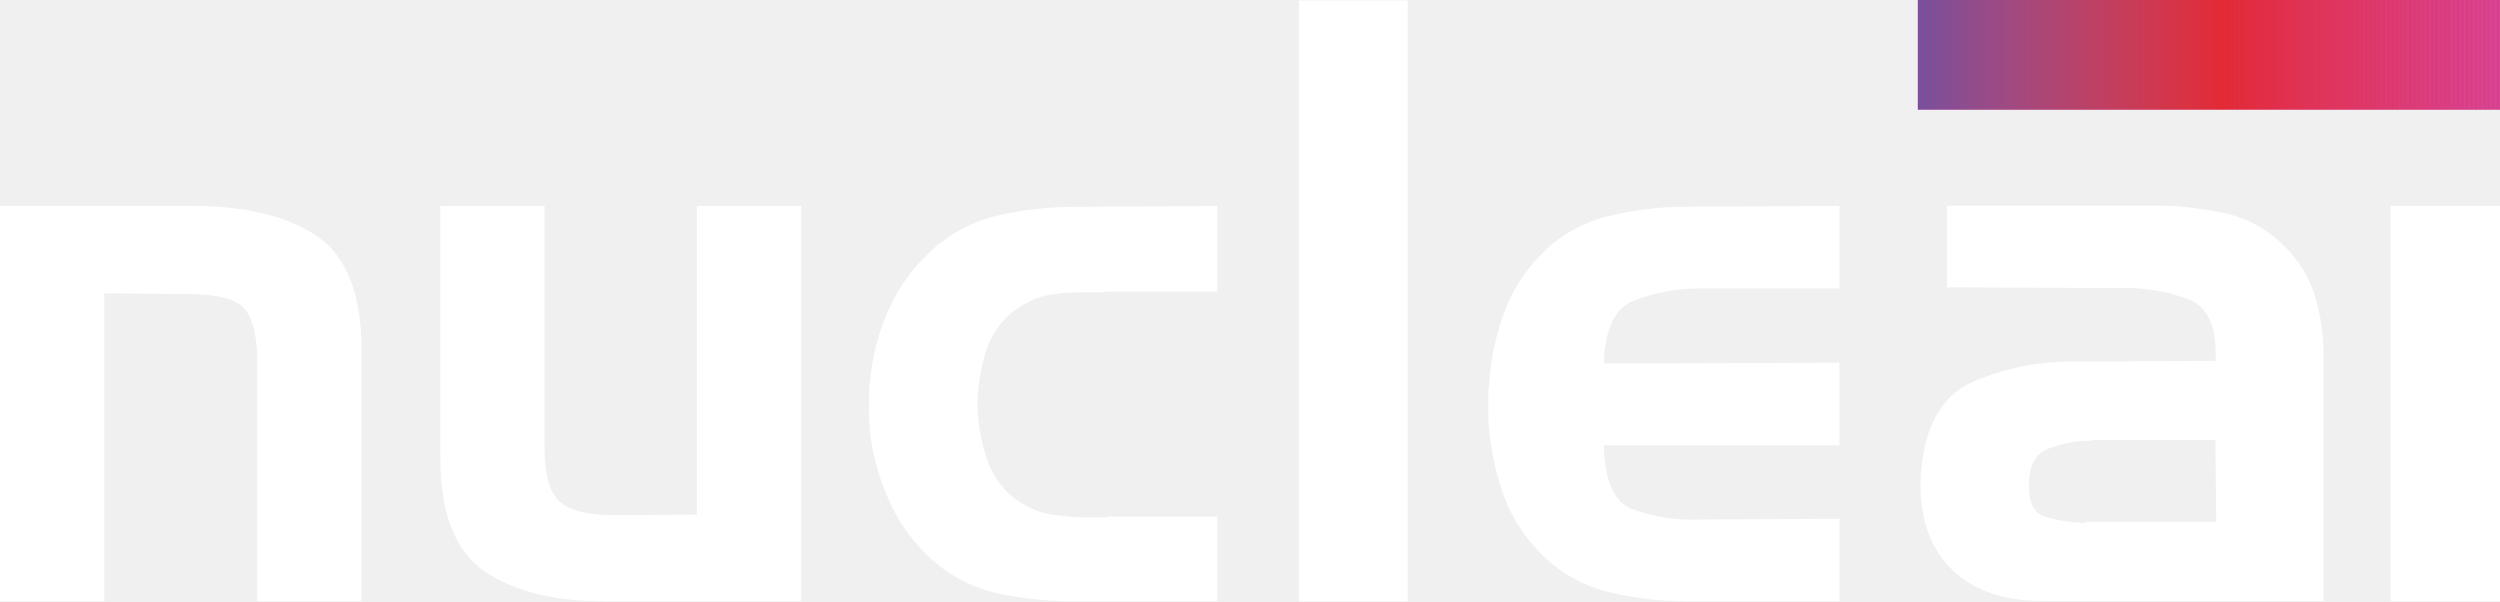
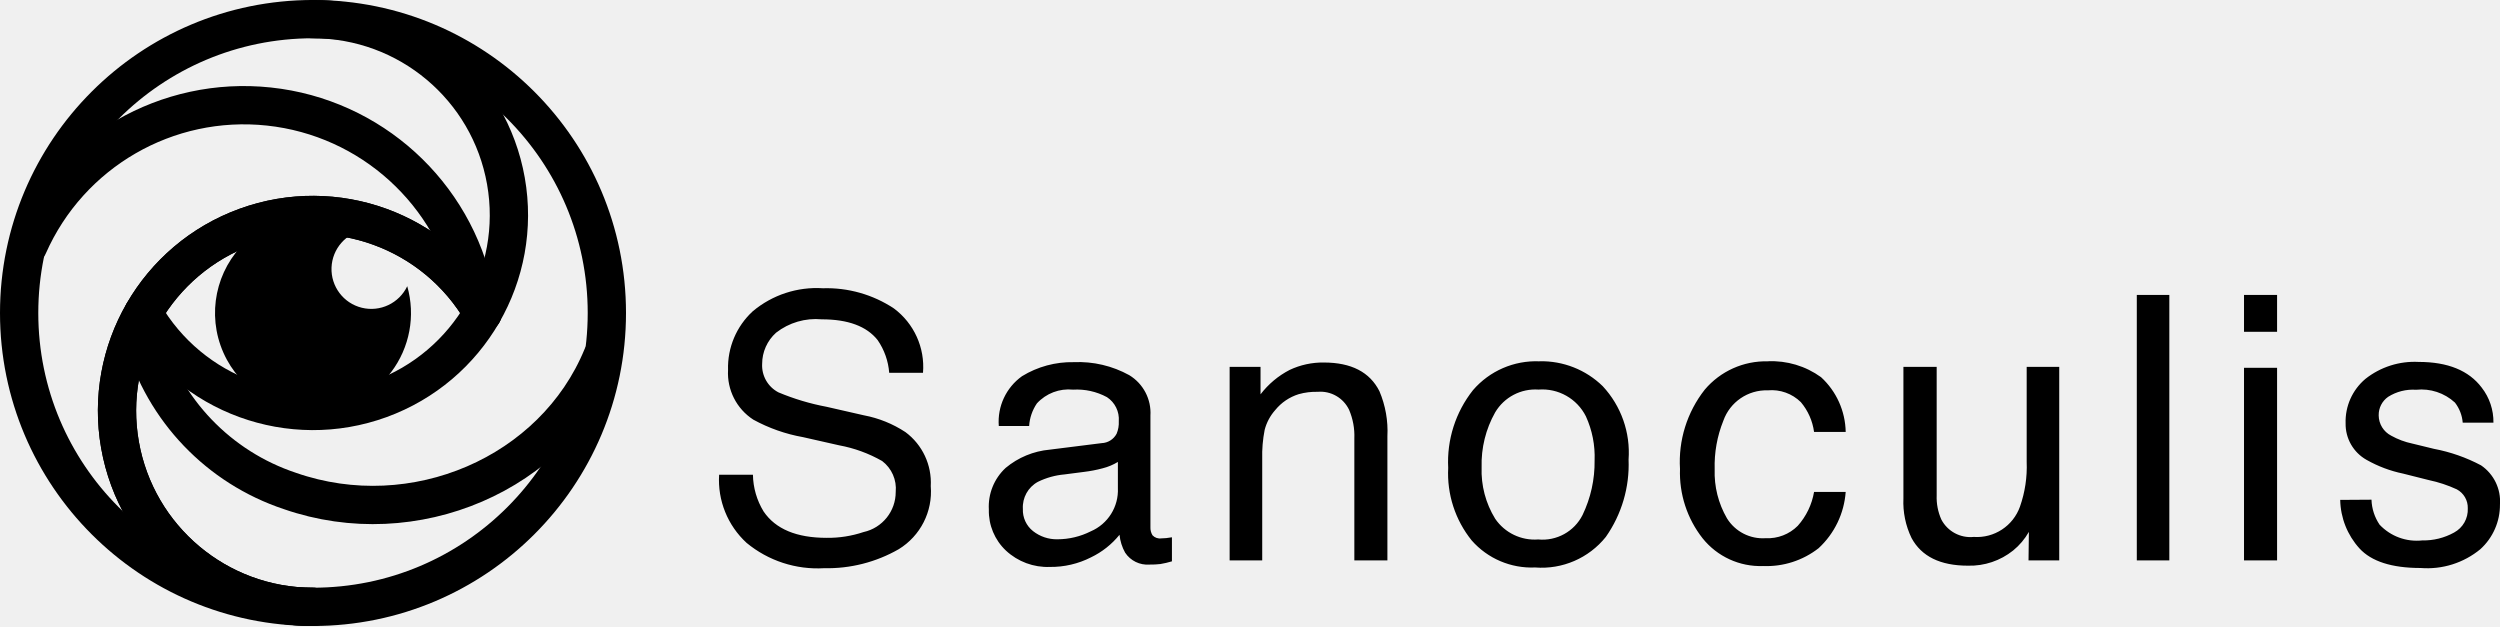
- <svg xmlns="http://www.w3.org/2000/svg" viewBox="0 0 306 73.61">
+ <svg xmlns="http://www.w3.org/2000/svg" width="195.877" height="49.048" viewBox="0 0 195.877 49.048">
  <defs>
-     <style>.cls-1{fill:none;}.cls-2{fill:#fff;}.cls-3{clip-path:url(#clip-path);}.cls-4{fill:#ca3089;}.cls-5{clip-path:url(#clip-path-2);}.cls-6{fill:#6f539e;}.cls-7{fill:#70539d;}.cls-8{fill:#71539d;}.cls-9{fill:#72539d;}.cls-10{fill:#73529c;}.cls-11{fill:#74529b;}.cls-12{fill:#75529b;}.cls-13{fill:#76529a;}.cls-14{fill:#775299;}.cls-15{fill:#785299;}.cls-16{fill:#785298;}.cls-17{fill:#795298;}.cls-18{fill:#7a5297;}.cls-19{fill:#7b5297;}.cls-20{fill:#7c5296;}.cls-21{fill:#7d5196;}.cls-22{fill:#7e5195;}.cls-23{fill:#7f5194;}.cls-24{fill:#805194;}.cls-25{fill:#805193;}.cls-26{fill:#815193;}.cls-27{fill:#825192;}.cls-28{fill:#835192;}.cls-29{fill:#835191;}.cls-30{fill:#845191;}.cls-31{fill:#855090;}.cls-32{fill:#86508f;}.cls-33{fill:#87508f;}.cls-34{fill:#87508e;}.cls-35{fill:#88508e;}.cls-36{fill:#89508d;}.cls-37{fill:#8a508c;}.cls-38{fill:#8b508c;}.cls-39{fill:#8c4f8b;}.cls-40{fill:#8d4f8a;}.cls-41{fill:#8e4f8a;}.cls-42{fill:#8e4f89;}.cls-43{fill:#8f4f89;}.cls-44{fill:#904f89;}.cls-45{fill:#904f88;}.cls-46{fill:#914f88;}.cls-47{fill:#914e87;}.cls-48{fill:#924e87;}.cls-49{fill:#934e86;}.cls-50{fill:#944e85;}.cls-51{fill:#954e84;}.cls-52{fill:#964e84;}.cls-53{fill:#964d83;}.cls-54{fill:#974d83;}.cls-55{fill:#984d82;}.cls-56{fill:#984d81;}.cls-57{fill:#994d81;}.cls-58{fill:#994d80;}.cls-59{fill:#9a4d80;}.cls-60{fill:#9b4d7f;}.cls-61{fill:#9b4c7f;}.cls-62{fill:#9c4c7e;}.cls-63{fill:#9d4c7d;}.cls-64{fill:#9e4c7d;}.cls-65{fill:#9e4c7c;}.cls-66{fill:#9f4c7c;}.cls-67{fill:#9f4b7b;}.cls-68{fill:#a04b7b;}.cls-69{fill:#a04b7a;}.cls-70{fill:#a14b7a;}.cls-71{fill:#a24b79;}.cls-72{fill:#a34b78;}.cls-73{fill:#a34a78;}.cls-74{fill:#a44a77;}.cls-75{fill:#a54a76;}.cls-76{fill:#a64a76;}.cls-77{fill:#a64a75;}.cls-78{fill:#a74975;}.cls-79{fill:#a74974;}.cls-80{fill:#a84973;}.cls-81{fill:#a94972;}.cls-82{fill:#aa4871;}.cls-83{fill:#ab4871;}.cls-84{fill:#ab4870;}.cls-85{fill:#ac4870;}.cls-86{fill:#ac486f;}.cls-87{fill:#ad486f;}.cls-88{fill:#ad476e;}.cls-89{fill:#ae476e;}.cls-90{fill:#af476d;}.cls-91{fill:#b0476c;}.cls-92{fill:#b0466c;}.cls-93{fill:#b1466b;}.cls-94{fill:#b1466a;}.cls-95{fill:#b2466a;}.cls-96{fill:#b24669;}.cls-97{fill:#b34669;}.cls-98{fill:#b44568;}.cls-99{fill:#b54567;}.cls-100{fill:#b64566;}.cls-101{fill:#b64466;}.cls-102{fill:#b74465;}.cls-103{fill:#b74464;}.cls-104{fill:#b84464;}.cls-105{fill:#b84463;}.cls-106{fill:#b94463;}.cls-107{fill:#b94362;}.cls-108{fill:#ba4362;}.cls-109{fill:#bb4361;}.cls-110{fill:#bc4260;}.cls-111{fill:#bd425f;}.cls-112{fill:#be425e;}.cls-113{fill:#be415e;}.cls-114{fill:#bf415d;}.cls-115{fill:#bf415c;}.cls-116{fill:#c0415c;}.cls-117{fill:#c0415b;}.cls-118{fill:#c1405b;}.cls-119{fill:#c1405a;}.cls-120{fill:#c2405a;}.cls-121{fill:#c24059;}.cls-122{fill:#c34059;}.cls-123{fill:#c33f58;}.cls-124{fill:#c43f58;}.cls-125{fill:#c43f57;}.cls-126{fill:#c53f56;}.cls-127{fill:#c53e56;}.cls-128{fill:#c53e55;}.cls-129{fill:#c63e55;}.cls-130{fill:#c63e54;}.cls-131{fill:#c73e54;}.cls-132{fill:#c73d53;}.cls-133{fill:#c83d53;}.cls-134{fill:#c83d52;}.cls-135{fill:#c93d51;}.cls-136{fill:#c93c51;}.cls-137{fill:#ca3c50;}.cls-138{fill:#cb3c4f;}.cls-139{fill:#cb3b4f;}.cls-140{fill:#cc3b4e;}.cls-141{fill:#cc3b4d;}.cls-142{fill:#cd3b4d;}.cls-143{fill:#cd3a4c;}.cls-144{fill:#ce3a4c;}.cls-145{fill:#ce3a4b;}.cls-146{fill:#cf3a4b;}.cls-147{fill:#cf394a;}.cls-148{fill:#d03949;}.cls-149{fill:#d13948;}.cls-150{fill:#d13848;}.cls-151{fill:#d23847;}.cls-152{fill:#d23846;}.cls-153{fill:#d33745;}.cls-154{fill:#d43744;}.cls-155{fill:#d43644;}.cls-156{fill:#d53643;}.cls-157{fill:#d53642;}.cls-158{fill:#d63642;}.cls-159{fill:#d63541;}.cls-160{fill:#d73541;}.cls-161{fill:#d73540;}.cls-162{fill:#d7343f;}.cls-163{fill:#d8343f;}.cls-164{fill:#d8343e;}.cls-165{fill:#d9343e;}.cls-166{fill:#d9333d;}.cls-167{fill:#da333c;}.cls-168{fill:#db323b;}.cls-169{fill:#dc323a;}.cls-170{fill:#dc3139;}.cls-171{fill:#dd3139;}.cls-172{fill:#dd3138;}.cls-173{fill:#dd3038;}.cls-174{fill:#de3037;}.cls-175{fill:#de3036;}.cls-176{fill:#df2f36;}.cls-177{fill:#df2f35;}.cls-178{fill:#e02f34;}.cls-179{fill:#e02e34;}.cls-180{fill:#e12e33;}.cls-181{fill:#e12e32;}.cls-182{fill:#e12d32;}.cls-183{fill:#e22d31;}.cls-184{fill:#e22d30;}.cls-185{fill:#e32c30;}.cls-186{fill:#e32c2f;}.cls-187{fill:#e42b2f;}.cls-188{fill:#e42b2e;}.cls-189{fill:#e42b2d;}.cls-190{fill:#e52a2d;}.cls-191{fill:#e52a2c;}.cls-192{fill:#e6292b;}.cls-193{fill:#e62a2c;}.cls-194{fill:#e62a2d;}.cls-195{fill:#e62a2e;}.cls-196{fill:#e52a2f;}.cls-197{fill:#e52b2f;}.cls-198{fill:#e52b30;}.cls-199{fill:#e52b31;}.cls-200{fill:#e52b32;}.cls-201{fill:#e52b33;}.cls-202{fill:#e52c33;}.cls-203{fill:#e52c34;}.cls-204{fill:#e52c35;}.cls-205{fill:#e52c36;}.cls-206{fill:#e52d37;}.cls-207{fill:#e52d38;}.cls-208{fill:#e52d39;}.cls-209{fill:#e52d3a;}.cls-210{fill:#e52e3b;}.cls-211{fill:#e52e3c;}.cls-212{fill:#e52e3d;}.cls-213{fill:#e42e3e;}.cls-214{fill:#e42f3e;}.cls-215{fill:#e42f3f;}.cls-216{fill:#e42f40;}.cls-217{fill:#e42f41;}.cls-218{fill:#e43042;}.cls-219{fill:#e43043;}.cls-220{fill:#e43044;}.cls-221{fill:#e43045;}.cls-222{fill:#e43145;}.cls-223{fill:#e43146;}.cls-224{fill:#e43147;}.cls-225{fill:#e43148;}.cls-226{fill:#e43149;}.cls-227{fill:#e33249;}.cls-228{fill:#e3324a;}.cls-229{fill:#e3324b;}.cls-230{fill:#e3324c;}.cls-231{fill:#e3334d;}.cls-232{fill:#e3334e;}.cls-233{fill:#e3334f;}.cls-234{fill:#e33350;}.cls-235{fill:#e33450;}.cls-236{fill:#e33451;}.cls-237{fill:#e33452;}.cls-238{fill:#e23453;}.cls-239{fill:#e23554;}.cls-240{fill:#e23555;}.cls-241{fill:#e23556;}.cls-242{fill:#e23557;}.cls-243{fill:#e23658;}.cls-244{fill:#e23659;}.cls-245{fill:#e2365a;}.cls-246{fill:#e2365b;}.cls-247{fill:#e2375b;}.cls-248{fill:#e2375c;}.cls-249{fill:#e1375c;}.cls-250{fill:#e1375d;}.cls-251{fill:#e1375e;}.cls-252{fill:#e1375f;}.cls-253{fill:#e1385f;}.cls-254{fill:#e13860;}.cls-255{fill:#e13861;}.cls-256{fill:#e13862;}.cls-257{fill:#e13963;}.cls-258{fill:#e13964;}.cls-259{fill:#e03964;}.cls-260{fill:#e03965;}.cls-261{fill:#e03966;}.cls-262{fill:#e03a67;}.cls-263{fill:#e03a68;}.cls-264{fill:#e03a69;}.cls-265{fill:#e03a6a;}.cls-266{fill:#e03b6b;}.cls-267{fill:#e03b6c;}.cls-268{fill:#df3b6c;}.cls-269{fill:#df3b6d;}.cls-270{fill:#df3b6e;}.cls-271{fill:#df3c6f;}.cls-272{fill:#df3c70;}.cls-273{fill:#df3c71;}.cls-274{fill:#df3c72;}.cls-275{fill:#df3d73;}.cls-276{fill:#de3d74;}.cls-277{fill:#de3d75;}.cls-278{fill:#de3d76;}.cls-279{fill:#de3e77;}.cls-280{fill:#de3e78;}.cls-281{fill:#de3e79;}.cls-282{fill:#de3e7a;}.cls-283{fill:#de3f7a;}.cls-284{fill:#de3f7b;}.cls-285{fill:#de3f7c;}.cls-286{fill:#dd3f7c;}.cls-287{fill:#dd3f7d;}.cls-288{fill:#dd3f7e;}.cls-289{fill:#dd407e;}.cls-290{fill:#dd407f;}.cls-291{fill:#dd4080;}.cls-292{fill:#dd4081;}.cls-293{fill:#dd4181;}.cls-294{fill:#dd4182;}.cls-295{fill:#dd4183;}.cls-296{fill:#dc4184;}.cls-297{fill:#dc4284;}.cls-298{fill:#dc4285;}.cls-299{fill:#dc4286;}.cls-300{fill:#dc4287;}.cls-301{fill:#dc4288;}.cls-302{fill:#dc4388;}.cls-303{fill:#dc4389;}.cls-304{fill:#dc438a;}.cls-305{fill:#db438b;}.cls-306{fill:#db448c;}.cls-307{fill:#db448d;}.cls-308{fill:#db448e;}.cls-309{fill:#db448f;}.cls-310{fill:#db458f;}.cls-311{fill:#db4590;}.cls-312{fill:#db4591;}.cls-313{fill:#da4591;}.cls-314{fill:#da4592;}</style>
-     <clipPath id="clip-path" transform="translate(0 0)">
-       <rect class="cls-1" x="234.75" width="71.25" height="13.41" />
-     </clipPath>
-     <clipPath id="clip-path-2" transform="translate(0 0)">
-       <rect class="cls-1" x="234.75" width="71.25" height="13.41" />
-     </clipPath>
+     <style>.a{fill:none;stroke:#000;stroke-linecap:round;stroke-linejoin:round;stroke-width:3px;}</style>
  </defs>
-   <g id="Layer_2" data-name="Layer 2">
-     <g id="Layer_1-2" data-name="Layer 1">
-       <path class="cls-2" d="M24.06,25.21Q33.6,25.3,38.93,29T44.26,43V73.6H31.5V44.49q0-5-1.66-6.79C28.74,36.53,26.47,36,23.05,36l-10.28-.1V73.6H0V25.21Z" transform="translate(0 0)" />
-       <path class="cls-2" d="M74,73.6q-9.29,0-14.69-3.67T53.9,56V25.22H66.66V54.87c0,3.24.61,5.42,1.84,6.52s3.4,1.66,6.52,1.66L85.3,63V25.22H98.06V73.6Z" transform="translate(0 0)" />
-       <path class="cls-2" d="M135.44,63.23H149V73.6H131.68a44.45,44.45,0,0,1-9.69-1,17.9,17.9,0,0,1-8.49-4.64,21.57,21.57,0,0,1-4.87-7.11,29.19,29.19,0,0,1-2.2-8.4c0-.43,0-.87-.05-1.34s0-.9,0-1.33,0-1.1,0-1.65.08-1.1.14-1.65a26.27,26.27,0,0,1,2.12-8.26,21.57,21.57,0,0,1,4.86-7.08A18.23,18.23,0,0,1,122,26.41a43.31,43.31,0,0,1,9.69-1.1L149,25.22V35.69H135.44a1.71,1.71,0,0,1-.6.09h-2.61a22.54,22.54,0,0,0-3.58.28,9,9,0,0,0-3.3,1.2,9.91,9.91,0,0,0-4.55,5.41,21.82,21.82,0,0,0-1.15,7.07,21.26,21.26,0,0,0,1.29,6.84,9.9,9.9,0,0,0,4.41,5.19,9.21,9.21,0,0,0,3.3,1.19,32.89,32.89,0,0,0,3.58.37h3.21Z" transform="translate(0 0)" />
-       <rect class="cls-2" x="158.99" y="0.06" width="13.31" height="73.55" />
-       <g id="Path_12" data-name="Path 12">
-         <path class="cls-2" d="M196.54,72.37a17.4,17.4,0,0,1-8.5-5.2,19.59,19.59,0,0,1-4.27-7.34,34.76,34.76,0,0,1-1.6-8.45V48.31a8.52,8.52,0,0,1,.09-1.24,32.19,32.19,0,0,1,1.6-8.13A19.79,19.79,0,0,1,188,31.82a17.09,17.09,0,0,1,8.5-5.27,39.79,39.79,0,0,1,10-1.25l18.65-.09v10.1h-16.9a21.33,21.33,0,0,0-8.54,1.6c-2.15,1-3.28,3.54-3.4,7.58l28.83-.09V54.5H196.3q.19,6.33,3.22,7.71a21.35,21.35,0,0,0,8.63,1.38l17-.09V73.6H206.49a39.78,39.78,0,0,1-10-1.24" transform="translate(0 0)" />
+   <g transform="translate(-71.057 -56.09)">
+     <g transform="translate(69 53.777)">
+       <g transform="translate(11.225 19.157)">
+         <path class="a" d="M168.939,361.682a15.351,15.351,0,1,1,13.292-23.024" transform="translate(-153.583 -330.979)" />
      </g>
-       <path class="cls-2" d="M283.35,36.23a14.09,14.09,0,0,0-3.72-6.06,14.31,14.31,0,0,0-7-4,41.12,41.12,0,0,0-8.12-1H238.31v10l21.3.09a21.47,21.47,0,0,1,8.5,1.47c2.23,1,3.26,3.46,3.07,7.44l-16.8.09a30.88,30.88,0,0,0-13.13,2.57q-5.5,2.58-6.15,11.3-.36,7.26,3.58,11.34t11.39,4.09H284.4V43.4A24.55,24.55,0,0,0,283.35,36.23ZM271.27,63.87h-16V64a19.92,19.92,0,0,1-4.92-.74c-1.44-.43-2.09-1.84-2-4.22.07-2.14.83-3.51,2.3-4.09a14.17,14.17,0,0,1,4.77-1h.37a.92.92,0,0,0,.37-.09h15Z" transform="translate(0 0)" />
-       <rect class="cls-2" x="292.59" y="25.21" width="13.41" height="48.39" />
-       <g id="Rectangle_518" data-name="Rectangle 518">
-         <g class="cls-3">
-           <rect class="cls-4" x="234.75" width="71.25" height="13.41" />
-         </g>
+       <path d="M7.684,15.356A7.675,7.675,0,1,1,11.738,1.165a3.119,3.119,0,1,0,3.331,4.417,7.671,7.671,0,0,1-7.384,9.774Z" transform="translate(18.896 19.155)" />
+       <g transform="translate(3.557 3.813)">
+         <path class="a" d="M144.953,336.714a23.024,23.024,0,1,1,23.024,23.024,23.024,23.024,0,0,1-23.024-23.024Z" transform="translate(-144.953 -313.691)" />
      </g>
-       <g class="cls-5">
-         <path class="cls-6" d="M234.75,0V0Z" transform="translate(0 0)" />
-         <rect class="cls-6" x="234.75" width="0.18" height="13.41" />
-         <rect class="cls-7" x="234.93" width="0.18" height="13.41" />
-         <rect class="cls-8" x="235.11" width="0.18" height="13.41" />
-         <rect class="cls-9" x="235.28" width="0.18" height="13.41" />
-         <rect class="cls-10" x="235.46" width="0.18" height="13.41" />
-         <rect class="cls-10" x="235.63" width="0.18" height="13.41" />
-         <rect class="cls-11" x="235.81" width="0.18" height="13.41" />
-         <rect class="cls-12" x="235.99" width="0.18" height="13.41" />
-         <rect class="cls-13" x="236.16" width="0.18" height="13.41" />
-         <rect class="cls-13" x="236.34" width="0.18" height="13.41" />
-         <rect class="cls-14" x="236.51" width="0.18" height="13.41" />
-         <rect class="cls-15" x="236.69" width="0.18" height="13.41" />
-         <rect class="cls-16" x="236.87" width="0.18" height="13.41" />
-         <rect class="cls-17" x="237.04" width="0.18" height="13.41" />
-         <rect class="cls-18" x="237.22" width="0.18" height="13.41" />
-         <rect class="cls-19" x="237.39" width="0.18" height="13.41" />
-         <rect class="cls-19" x="237.57" width="0.18" height="13.41" />
-         <rect class="cls-20" x="237.75" width="0.18" height="13.41" />
-         <rect class="cls-21" x="237.92" width="0.18" height="13.41" />
-         <rect class="cls-22" x="238.1" width="0.18" height="13.41" />
-         <rect class="cls-22" x="238.27" width="0.18" height="13.41" />
-         <rect class="cls-23" x="238.45" width="0.18" height="13.41" />
-         <rect class="cls-24" x="238.62" width="0.18" height="13.41" />
-         <rect class="cls-25" x="238.8" width="0.18" height="13.41" />
-         <rect class="cls-26" x="238.98" width="0.18" height="13.41" />
-         <rect class="cls-27" x="239.15" width="0.18" height="13.41" />
-         <rect class="cls-28" x="239.33" width="0.18" height="13.41" />
-         <rect class="cls-29" x="239.5" width="0.18" height="13.41" />
-         <rect class="cls-30" x="239.68" width="0.18" height="13.41" />
-         <rect class="cls-31" x="239.86" width="0.18" height="13.41" />
-         <rect class="cls-31" x="240.03" width="0.18" height="13.41" />
-         <rect class="cls-32" x="240.21" width="0.18" height="13.41" />
-         <rect class="cls-33" x="240.38" width="0.18" height="13.41" />
-         <rect class="cls-34" x="240.56" width="0.18" height="13.41" />
-         <rect class="cls-35" x="240.74" width="0.18" height="13.41" />
-         <rect class="cls-36" x="240.91" width="0.18" height="13.41" />
-         <rect class="cls-36" x="241.09" width="0.18" height="13.41" />
-         <rect class="cls-37" x="241.26" width="0.18" height="13.41" />
-         <rect class="cls-38" x="241.44" width="0.18" height="13.41" />
-         <rect class="cls-39" x="241.62" width="0.18" height="13.41" />
-         <rect class="cls-39" x="241.79" width="0.18" height="13.41" />
-         <rect class="cls-40" x="241.97" width="0.18" height="13.41" />
-         <rect class="cls-41" x="242.14" width="0.18" height="13.41" />
-         <rect class="cls-42" x="242.32" width="0.18" height="13.41" />
-         <rect class="cls-43" x="242.5" width="0.18" height="13.41" />
-         <rect class="cls-44" x="242.67" width="0.18" height="13.41" />
-         <rect class="cls-45" x="242.85" width="0.18" height="13.41" />
-         <rect class="cls-46" x="243.02" width="0.18" height="13.41" />
-         <rect class="cls-47" x="243.2" width="0.18" height="13.41" />
-         <rect class="cls-48" x="243.38" width="0.18" height="13.41" />
-         <rect class="cls-49" x="243.55" width="0.18" height="13.41" />
-         <rect class="cls-49" x="243.73" width="0.18" height="13.41" />
-         <rect class="cls-50" x="243.9" width="0.18" height="13.41" />
-         <rect class="cls-50" x="244.08" width="0.18" height="13.41" />
-         <rect class="cls-51" x="244.26" width="0.18" height="13.41" />
-         <rect class="cls-52" x="244.43" width="0.18" height="13.41" />
-         <rect class="cls-53" x="244.61" width="0.18" height="13.41" />
-         <rect class="cls-54" x="244.78" width="0.18" height="13.41" />
-         <rect class="cls-55" x="244.96" width="0.18" height="13.41" />
-         <rect class="cls-56" x="245.13" width="0.18" height="13.41" />
-         <rect class="cls-57" x="245.31" width="0.18" height="13.41" />
-         <rect class="cls-58" x="245.49" width="0.18" height="13.41" />
-         <rect class="cls-59" x="245.66" width="0.18" height="13.41" />
-         <rect class="cls-60" x="245.84" width="0.18" height="13.41" />
-         <rect class="cls-61" x="246.01" width="0.18" height="13.41" />
-         <rect class="cls-62" x="246.19" width="0.18" height="13.41" />
-         <rect class="cls-62" x="246.37" width="0.18" height="13.41" />
-         <rect class="cls-63" x="246.54" width="0.18" height="13.41" />
-         <rect class="cls-64" x="246.72" width="0.18" height="13.41" />
-         <rect class="cls-65" x="246.89" width="0.18" height="13.41" />
-         <rect class="cls-66" x="247.07" width="0.18" height="13.41" />
-         <rect class="cls-67" x="247.25" width="0.18" height="13.41" />
-         <rect class="cls-68" x="247.42" width="0.18" height="13.41" />
-         <rect class="cls-69" x="247.6" width="0.18" height="13.41" />
-         <rect class="cls-70" x="247.77" width="0.18" height="13.41" />
-         <rect class="cls-71" x="247.95" width="0.18" height="13.41" />
-         <rect class="cls-71" x="248.13" width="0.18" height="13.41" />
-         <rect class="cls-72" x="248.3" width="0.18" height="13.41" />
-         <rect class="cls-73" x="248.48" width="0.18" height="13.41" />
-         <rect class="cls-74" x="248.65" width="0.18" height="13.41" />
-         <rect class="cls-74" x="248.83" width="0.18" height="13.41" />
-         <rect class="cls-75" x="249.01" width="0.18" height="13.41" />
-         <rect class="cls-76" x="249.18" width="0.18" height="13.41" />
-         <rect class="cls-77" x="249.36" width="0.18" height="13.41" />
-         <rect class="cls-78" x="249.53" width="0.18" height="13.41" />
-         <rect class="cls-79" x="249.71" width="0.18" height="13.41" />
-         <rect class="cls-80" x="249.89" width="0.18" height="13.41" />
-         <rect class="cls-80" x="250.06" width="0.18" height="13.41" />
-         <rect class="cls-81" x="250.24" width="0.18" height="13.41" />
-         <rect class="cls-81" x="250.41" width="0.18" height="13.41" />
-         <rect class="cls-82" x="250.59" width="0.18" height="13.41" />
-         <rect class="cls-83" x="250.77" width="0.18" height="13.41" />
-         <rect class="cls-84" x="250.94" width="0.18" height="13.41" />
-         <rect class="cls-85" x="251.12" width="0.18" height="13.41" />
-         <rect class="cls-86" x="251.29" width="0.18" height="13.41" />
-         <rect class="cls-87" x="251.47" width="0.18" height="13.41" />
-         <rect class="cls-88" x="251.64" width="0.18" height="13.41" />
-         <rect class="cls-89" x="251.82" width="0.18" height="13.41" />
-         <rect class="cls-90" x="252" width="0.18" height="13.41" />
-         <rect class="cls-90" x="252.17" width="0.18" height="13.41" />
-         <rect class="cls-91" x="252.35" width="0.18" height="13.41" />
-         <rect class="cls-92" x="252.52" width="0.18" height="13.41" />
-         <rect class="cls-93" x="252.7" width="0.18" height="13.41" />
-         <rect class="cls-94" x="252.88" width="0.18" height="13.41" />
-         <rect class="cls-95" x="253.05" width="0.18" height="13.41" />
-         <rect class="cls-96" x="253.23" width="0.18" height="13.41" />
-         <rect class="cls-97" x="253.4" width="0.18" height="13.41" />
-         <rect class="cls-98" x="253.58" width="0.18" height="13.41" />
-         <rect class="cls-98" x="253.76" width="0.18" height="13.41" />
-         <rect class="cls-99" x="253.93" width="0.18" height="13.41" />
-         <rect class="cls-99" x="254.11" width="0.18" height="13.41" />
-         <rect class="cls-100" x="254.28" width="0.18" height="13.41" />
-         <rect class="cls-101" x="254.46" width="0.18" height="13.41" />
-         <rect class="cls-102" x="254.64" width="0.18" height="13.41" />
-         <rect class="cls-103" x="254.81" width="0.18" height="13.41" />
-         <rect class="cls-104" x="254.99" width="0.18" height="13.41" />
-         <rect class="cls-105" x="255.16" width="0.18" height="13.41" />
-         <rect class="cls-106" x="255.34" width="0.18" height="13.41" />
-         <rect class="cls-107" x="255.52" width="0.18" height="13.41" />
-         <rect class="cls-108" x="255.69" width="0.18" height="13.41" />
-         <rect class="cls-109" x="255.87" width="0.18" height="13.41" />
-         <rect class="cls-109" x="256.04" width="0.18" height="13.41" />
-         <rect class="cls-110" x="256.22" width="0.18" height="13.41" />
-         <rect class="cls-110" x="256.4" width="0.18" height="13.41" />
-         <rect class="cls-111" x="256.57" width="0.18" height="13.41" />
-         <rect class="cls-111" x="256.75" width="0.18" height="13.41" />
-         <rect class="cls-112" x="256.92" width="0.18" height="13.41" />
-         <rect class="cls-113" x="257.1" width="0.18" height="13.41" />
-         <rect class="cls-114" x="257.28" width="0.18" height="13.41" />
-         <rect class="cls-115" x="257.45" width="0.18" height="13.41" />
-         <rect class="cls-116" x="257.63" width="0.18" height="13.41" />
-         <rect class="cls-117" x="257.8" width="0.18" height="13.41" />
-         <rect class="cls-118" x="257.98" width="0.18" height="13.41" />
-         <rect class="cls-119" x="258.15" width="0.18" height="13.41" />
-         <rect class="cls-120" x="258.33" width="0.18" height="13.41" />
-         <rect class="cls-121" x="258.51" width="0.18" height="13.41" />
-         <rect class="cls-122" x="258.68" width="0.18" height="13.41" />
-         <rect class="cls-123" x="258.86" width="0.18" height="13.41" />
-         <rect class="cls-124" x="259.03" width="0.18" height="13.41" />
-         <rect class="cls-125" x="259.21" width="0.18" height="13.41" />
-         <rect class="cls-126" x="259.39" width="0.18" height="13.41" />
-         <rect class="cls-127" x="259.56" width="0.18" height="13.41" />
-         <rect class="cls-128" x="259.74" width="0.18" height="13.41" />
-         <rect class="cls-129" x="259.91" width="0.18" height="13.41" />
-         <rect class="cls-130" x="260.09" width="0.18" height="13.41" />
-         <rect class="cls-131" x="260.27" width="0.18" height="13.41" />
-         <rect class="cls-132" x="260.44" width="0.18" height="13.41" />
-         <rect class="cls-133" x="260.62" width="0.18" height="13.41" />
-         <rect class="cls-134" x="260.79" width="0.18" height="13.41" />
-         <rect class="cls-135" x="260.97" width="0.18" height="13.41" />
-         <rect class="cls-136" x="261.15" width="0.18" height="13.41" />
-         <rect class="cls-137" x="261.32" width="0.18" height="13.41" />
-         <rect class="cls-137" x="261.5" width="0.18" height="13.41" />
-         <rect class="cls-138" x="261.67" width="0.18" height="13.41" />
-         <rect class="cls-139" x="261.85" width="0.18" height="13.41" />
-         <rect class="cls-140" x="262.03" width="0.18" height="13.41" />
-         <rect class="cls-141" x="262.2" width="0.18" height="13.41" />
-         <rect class="cls-142" x="262.38" width="0.18" height="13.41" />
-         <rect class="cls-143" x="262.55" width="0.18" height="13.41" />
-         <rect class="cls-144" x="262.73" width="0.18" height="13.41" />
-         <rect class="cls-145" x="262.91" width="0.18" height="13.41" />
-         <rect class="cls-146" x="263.08" width="0.18" height="13.41" />
-         <rect class="cls-147" x="263.26" width="0.18" height="13.41" />
-         <rect class="cls-148" x="263.43" width="0.18" height="13.41" />
-         <rect class="cls-148" x="263.61" width="0.18" height="13.41" />
-         <rect class="cls-149" x="263.79" width="0.18" height="13.41" />
-         <rect class="cls-150" x="263.96" width="0.18" height="13.41" />
-         <rect class="cls-151" x="264.14" width="0.18" height="13.41" />
-         <rect class="cls-152" x="264.31" width="0.18" height="13.41" />
-         <rect class="cls-152" x="264.49" width="0.18" height="13.41" />
-         <rect class="cls-153" x="264.66" width="0.18" height="13.41" />
-         <rect class="cls-153" x="264.84" width="0.18" height="13.41" />
-         <rect class="cls-154" x="265.02" width="0.18" height="13.41" />
-         <rect class="cls-155" x="265.19" width="0.18" height="13.41" />
-         <rect class="cls-156" x="265.37" width="0.18" height="13.41" />
-         <rect class="cls-157" x="265.54" width="0.18" height="13.41" />
-         <rect class="cls-158" x="265.72" width="0.18" height="13.41" />
-         <rect class="cls-159" x="265.9" width="0.18" height="13.41" />
-         <rect class="cls-160" x="266.07" width="0.18" height="13.41" />
-         <rect class="cls-161" x="266.25" width="0.18" height="13.41" />
-         <rect class="cls-162" x="266.42" width="0.18" height="13.41" />
-         <rect class="cls-163" x="266.6" width="0.18" height="13.41" />
-         <rect class="cls-164" x="266.78" width="0.18" height="13.41" />
-         <rect class="cls-165" x="266.95" width="0.18" height="13.41" />
-         <rect class="cls-166" x="267.13" width="0.18" height="13.41" />
-         <rect class="cls-167" x="267.3" width="0.18" height="13.41" />
-         <rect class="cls-167" x="267.48" width="0.18" height="13.41" />
-         <rect class="cls-168" x="267.66" width="0.18" height="13.41" />
-         <rect class="cls-168" x="267.83" width="0.18" height="13.41" />
-         <rect class="cls-169" x="268.01" width="0.18" height="13.41" />
-         <rect class="cls-170" x="268.18" width="0.18" height="13.41" />
-         <rect class="cls-171" x="268.36" width="0.18" height="13.41" />
-         <rect class="cls-172" x="268.54" width="0.18" height="13.41" />
-         <rect class="cls-173" x="268.71" width="0.18" height="13.41" />
-         <rect class="cls-174" x="268.89" width="0.18" height="13.41" />
-         <rect class="cls-175" x="269.06" width="0.18" height="13.41" />
-         <rect class="cls-176" x="269.24" width="0.18" height="13.41" />
-         <rect class="cls-177" x="269.42" width="0.18" height="13.41" />
-         <rect class="cls-178" x="269.59" width="0.18" height="13.41" />
-         <rect class="cls-179" x="269.77" width="0.18" height="13.41" />
-         <rect class="cls-180" x="269.94" width="0.18" height="13.41" />
-         <rect class="cls-181" x="270.12" width="0.18" height="13.41" />
-         <rect class="cls-182" x="270.3" width="0.18" height="13.41" />
-         <rect class="cls-183" x="270.47" width="0.18" height="13.41" />
-         <rect class="cls-184" x="270.65" width="0.18" height="13.41" />
-         <rect class="cls-185" x="270.82" width="0.18" height="13.41" />
-         <rect class="cls-186" x="271" width="0.18" height="13.41" />
-         <rect class="cls-187" x="271.17" width="0.18" height="13.41" />
-         <rect class="cls-188" x="271.35" width="0.18" height="13.41" />
-         <rect class="cls-189" x="271.53" width="0.18" height="13.41" />
-         <rect class="cls-190" x="271.7" width="0.18" height="13.41" />
-         <rect class="cls-191" x="271.88" width="0.18" height="13.41" />
-         <rect class="cls-192" x="272.05" width="0.18" height="13.41" />
-         <rect class="cls-192" x="272.23" width="0.16" height="13.41" />
-         <rect class="cls-193" x="272.39" width="0.16" height="13.41" />
-         <rect class="cls-193" x="272.55" width="0.16" height="13.41" />
-         <rect class="cls-194" x="272.71" width="0.16" height="13.41" />
-         <rect class="cls-195" x="272.86" width="0.16" height="13.41" />
-         <rect class="cls-195" x="273.02" width="0.16" height="13.41" />
-         <rect class="cls-196" x="273.18" width="0.16" height="13.41" />
-         <rect class="cls-197" x="273.34" width="0.16" height="13.41" />
-         <rect class="cls-198" x="273.5" width="0.16" height="13.41" />
-         <rect class="cls-198" x="273.66" width="0.16" height="13.41" />
-         <rect class="cls-199" x="273.82" width="0.16" height="13.41" />
-         <rect class="cls-200" x="273.97" width="0.16" height="13.41" />
-         <rect class="cls-200" x="274.13" width="0.16" height="13.41" />
-         <rect class="cls-201" x="274.29" width="0.16" height="13.41" />
-         <rect class="cls-202" x="274.45" width="0.16" height="13.41" />
-         <rect class="cls-203" x="274.61" width="0.16" height="13.41" />
-         <rect class="cls-203" x="274.77" width="0.16" height="13.41" />
-         <rect class="cls-204" x="274.93" width="0.16" height="13.41" />
-         <rect class="cls-205" x="275.08" width="0.16" height="13.41" />
-         <rect class="cls-205" x="275.24" width="0.16" height="13.41" />
-         <rect class="cls-206" x="275.4" width="0.16" height="13.41" />
-         <rect class="cls-206" x="275.56" width="0.16" height="13.41" />
-         <rect class="cls-207" x="275.72" width="0.16" height="13.41" />
-         <rect class="cls-207" x="275.88" width="0.16" height="13.41" />
-         <rect class="cls-208" x="276.04" width="0.16" height="13.41" />
-         <rect class="cls-209" x="276.19" width="0.16" height="13.41" />
-         <rect class="cls-209" x="276.35" width="0.16" height="13.41" />
-         <rect class="cls-210" x="276.51" width="0.16" height="13.41" />
-         <rect class="cls-210" x="276.67" width="0.16" height="13.41" />
-         <rect class="cls-211" x="276.83" width="0.16" height="13.41" />
-         <rect class="cls-211" x="276.99" width="0.16" height="13.41" />
-         <rect class="cls-212" x="277.15" width="0.16" height="13.41" />
-         <rect class="cls-212" x="277.3" width="0.16" height="13.41" />
-         <rect class="cls-213" x="277.46" width="0.16" height="13.41" />
-         <rect class="cls-214" x="277.62" width="0.16" height="13.41" />
-         <rect class="cls-215" x="277.78" width="0.16" height="13.41" />
-         <rect class="cls-216" x="277.94" width="0.16" height="13.41" />
-         <rect class="cls-216" x="278.1" width="0.16" height="13.41" />
-         <rect class="cls-217" x="278.26" width="0.16" height="13.41" />
-         <rect class="cls-217" x="278.41" width="0.16" height="13.41" />
-         <rect class="cls-218" x="278.57" width="0.16" height="13.41" />
-         <rect class="cls-218" x="278.73" width="0.16" height="13.41" />
-         <rect class="cls-219" x="278.89" width="0.16" height="13.41" />
-         <rect class="cls-219" x="279.05" width="0.16" height="13.41" />
-         <rect class="cls-220" x="279.21" width="0.16" height="13.41" />
-         <rect class="cls-220" x="279.37" width="0.16" height="13.41" />
-         <rect class="cls-221" x="279.52" width="0.16" height="13.41" />
-         <rect class="cls-222" x="279.68" width="0.16" height="13.41" />
-         <rect class="cls-223" x="279.84" width="0.16" height="13.41" />
-         <rect class="cls-223" x="280" width="0.16" height="13.41" />
-         <rect class="cls-224" x="280.16" width="0.16" height="13.41" />
-         <rect class="cls-225" x="280.32" width="0.16" height="13.41" />
-         <rect class="cls-225" x="280.48" width="0.16" height="13.41" />
-         <rect class="cls-226" x="280.63" width="0.16" height="13.41" />
-         <rect class="cls-227" x="280.79" width="0.16" height="13.41" />
-         <rect class="cls-228" x="280.95" width="0.16" height="13.41" />
-         <rect class="cls-228" x="281.11" width="0.16" height="13.41" />
-         <rect class="cls-229" x="281.27" width="0.16" height="13.41" />
-         <rect class="cls-229" x="281.43" width="0.16" height="13.41" />
-         <rect class="cls-230" x="281.59" width="0.16" height="13.41" />
-         <rect class="cls-230" x="281.74" width="0.16" height="13.41" />
-         <rect class="cls-231" x="281.9" width="0.16" height="13.41" />
-         <rect class="cls-231" x="282.06" width="0.16" height="13.41" />
-         <rect class="cls-232" x="282.22" width="0.16" height="13.41" />
-         <rect class="cls-232" x="282.38" width="0.16" height="13.41" />
-         <rect class="cls-233" x="282.54" width="0.16" height="13.41" />
-         <rect class="cls-233" x="282.69" width="0.16" height="13.41" />
-         <rect class="cls-234" x="282.85" width="0.16" height="13.41" />
-         <rect class="cls-235" x="283.01" width="0.16" height="13.41" />
-         <rect class="cls-236" x="283.17" width="0.16" height="13.41" />
-         <rect class="cls-236" x="283.33" width="0.16" height="13.41" />
-         <rect class="cls-237" x="283.49" width="0.16" height="13.41" />
-         <rect class="cls-237" x="283.65" width="0.16" height="13.41" />
-         <rect class="cls-238" x="283.8" width="0.16" height="13.41" />
-         <rect class="cls-238" x="283.96" width="0.16" height="13.41" />
-         <rect class="cls-239" x="284.12" width="0.16" height="13.41" />
-         <rect class="cls-239" x="284.28" width="0.16" height="13.41" />
-         <rect class="cls-240" x="284.44" width="0.16" height="13.41" />
-         <rect class="cls-240" x="284.6" width="0.16" height="13.41" />
-         <rect class="cls-241" x="284.76" width="0.16" height="13.41" />
-         <rect class="cls-241" x="284.91" width="0.16" height="13.41" />
-         <rect class="cls-242" x="285.07" width="0.16" height="13.41" />
-         <rect class="cls-242" x="285.23" width="0.16" height="13.41" />
-         <rect class="cls-243" x="285.39" width="0.16" height="13.41" />
-         <rect class="cls-243" x="285.55" width="0.16" height="13.41" />
-         <rect class="cls-244" x="285.71" width="0.16" height="13.41" />
-         <rect class="cls-244" x="285.87" width="0.16" height="13.41" />
-         <rect class="cls-245" x="286.02" width="0.16" height="13.41" />
-         <rect class="cls-245" x="286.18" width="0.16" height="13.41" />
-         <rect class="cls-246" x="286.34" width="0.16" height="13.41" />
-         <rect class="cls-247" x="286.5" width="0.16" height="13.41" />
-         <rect class="cls-248" x="286.66" width="0.16" height="13.41" />
-         <rect class="cls-249" x="286.82" width="0.16" height="13.41" />
-         <rect class="cls-250" x="286.98" width="0.16" height="13.41" />
-         <rect class="cls-250" x="287.13" width="0.16" height="13.41" />
-         <rect class="cls-251" x="287.29" width="0.16" height="13.41" />
-         <rect class="cls-251" x="287.45" width="0.16" height="13.41" />
-         <rect class="cls-252" x="287.61" width="0.16" height="13.41" />
-         <rect class="cls-253" x="287.77" width="0.16" height="13.41" />
-         <rect class="cls-253" x="287.93" width="0.16" height="13.41" />
-         <rect class="cls-254" x="288.09" width="0.16" height="13.41" />
-         <rect class="cls-254" x="288.24" width="0.16" height="13.41" />
-         <rect class="cls-255" x="288.4" width="0.16" height="13.41" />
-         <rect class="cls-255" x="288.56" width="0.16" height="13.41" />
-         <rect class="cls-256" x="288.72" width="0.16" height="13.41" />
-         <rect class="cls-256" x="288.88" width="0.16" height="13.41" />
-         <rect class="cls-257" x="289.04" width="0.16" height="13.41" />
-         <rect class="cls-257" x="289.2" width="0.16" height="13.41" />
-         <rect class="cls-258" x="289.35" width="0.16" height="13.41" />
-         <rect class="cls-259" x="289.51" width="0.16" height="13.41" />
-         <rect class="cls-260" x="289.67" width="0.16" height="13.41" />
-         <rect class="cls-260" x="289.83" width="0.16" height="13.41" />
-         <rect class="cls-261" x="289.99" width="0.16" height="13.41" />
-         <rect class="cls-261" x="290.15" width="0.16" height="13.41" />
-         <rect class="cls-262" x="290.31" width="0.16" height="13.41" />
-         <rect class="cls-262" x="290.46" width="0.16" height="13.41" />
-         <rect class="cls-263" x="290.62" width="0.16" height="13.41" />
-         <rect class="cls-263" x="290.78" width="0.16" height="13.41" />
-         <rect class="cls-263" x="290.94" width="0.16" height="13.41" />
-         <rect class="cls-264" x="291.1" width="0.16" height="13.41" />
-         <rect class="cls-264" x="291.26" width="0.16" height="13.41" />
-         <rect class="cls-265" x="291.42" width="0.16" height="13.41" />
-         <rect class="cls-265" x="291.57" width="0.16" height="13.41" />
-         <rect class="cls-266" x="291.73" width="0.16" height="13.41" />
-         <rect class="cls-266" x="291.89" width="0.16" height="13.41" />
-         <rect class="cls-267" x="292.05" width="0.16" height="13.41" />
-         <rect class="cls-268" x="292.21" width="0.16" height="13.41" />
-         <rect class="cls-269" x="292.37" width="0.16" height="13.41" />
-         <rect class="cls-269" x="292.53" width="0.16" height="13.41" />
-         <rect class="cls-270" x="292.68" width="0.16" height="13.41" />
-         <rect class="cls-270" x="292.84" width="0.16" height="13.41" />
-         <rect class="cls-270" x="293" width="0.16" height="13.41" />
-         <rect class="cls-271" x="293.16" width="0.16" height="13.41" />
-         <rect class="cls-271" x="293.32" width="0.16" height="13.41" />
-         <rect class="cls-272" x="293.48" width="0.16" height="13.41" />
-         <rect class="cls-272" x="293.63" width="0.16" height="13.41" />
-         <rect class="cls-273" x="293.79" width="0.16" height="13.41" />
-         <rect class="cls-273" x="293.95" width="0.16" height="13.41" />
-         <rect class="cls-274" x="294.11" width="0.16" height="13.41" />
-         <rect class="cls-274" x="294.27" width="0.16" height="13.41" />
-         <rect class="cls-275" x="294.43" width="0.16" height="13.41" />
-         <rect class="cls-275" x="294.59" width="0.16" height="13.41" />
-         <rect class="cls-275" x="294.74" width="0.16" height="13.41" />
-         <rect class="cls-276" x="294.9" width="0.16" height="13.41" />
-         <rect class="cls-276" x="295.06" width="0.16" height="13.41" />
-         <rect class="cls-277" x="295.22" width="0.16" height="13.41" />
-         <rect class="cls-277" x="295.38" width="0.16" height="13.41" />
-         <rect class="cls-278" x="295.54" width="0.16" height="13.41" />
-         <rect class="cls-278" x="295.7" width="0.16" height="13.41" />
-         <rect class="cls-279" x="295.85" width="0.16" height="13.41" />
-         <rect class="cls-279" x="296.01" width="0.16" height="13.41" />
-         <rect class="cls-280" x="296.17" width="0.16" height="13.41" />
-         <rect class="cls-280" x="296.33" width="0.16" height="13.41" />
-         <rect class="cls-281" x="296.49" width="0.16" height="13.41" />
-         <rect class="cls-281" x="296.65" width="0.16" height="13.41" />
-         <rect class="cls-281" x="296.81" width="0.16" height="13.41" />
-         <rect class="cls-282" x="296.96" width="0.16" height="13.41" />
-         <rect class="cls-283" x="297.12" width="0.16" height="13.41" />
-         <rect class="cls-284" x="297.28" width="0.16" height="13.41" />
-         <rect class="cls-284" x="297.44" width="0.16" height="13.41" />
-         <rect class="cls-285" x="297.6" width="0.16" height="13.41" />
-         <rect class="cls-286" x="297.76" width="0.16" height="13.41" />
-         <rect class="cls-287" x="297.92" width="0.16" height="13.41" />
-         <rect class="cls-287" x="298.07" width="0.16" height="13.41" />
-         <rect class="cls-288" x="298.23" width="0.16" height="13.41" />
-         <rect class="cls-289" x="298.39" width="0.16" height="13.41" />
-         <rect class="cls-289" x="298.55" width="0.16" height="13.41" />
-         <rect class="cls-290" x="298.71" width="0.16" height="13.41" />
-         <rect class="cls-290" x="298.87" width="0.16" height="13.41" />
-         <rect class="cls-291" x="299.03" width="0.16" height="13.41" />
-         <rect class="cls-291" x="299.18" width="0.16" height="13.41" />
-         <rect class="cls-292" x="299.34" width="0.16" height="13.41" />
-         <rect class="cls-292" x="299.5" width="0.16" height="13.41" />
-         <rect class="cls-293" x="299.66" width="0.16" height="13.41" />
-         <rect class="cls-294" x="299.82" width="0.16" height="13.41" />
-         <rect class="cls-294" x="299.98" width="0.16" height="13.41" />
-         <rect class="cls-295" x="300.14" width="0.16" height="13.41" />
-         <rect class="cls-295" x="300.29" width="0.16" height="13.41" />
-         <rect class="cls-296" x="300.45" width="0.16" height="13.41" />
-         <rect class="cls-296" x="300.61" width="0.16" height="13.41" />
-         <rect class="cls-297" x="300.77" width="0.16" height="13.41" />
-         <rect class="cls-298" x="300.93" width="0.16" height="13.41" />
-         <rect class="cls-298" x="301.09" width="0.16" height="13.41" />
-         <rect class="cls-299" x="301.25" width="0.16" height="13.41" />
-         <rect class="cls-299" x="301.4" width="0.16" height="13.41" />
-         <rect class="cls-300" x="301.56" width="0.16" height="13.41" />
-         <rect class="cls-300" x="301.72" width="0.16" height="13.41" />
-         <rect class="cls-300" x="301.88" width="0.16" height="13.41" />
-         <rect class="cls-301" x="302.04" width="0.16" height="13.41" />
-         <rect class="cls-302" x="302.2" width="0.16" height="13.41" />
-         <rect class="cls-303" x="302.36" width="0.16" height="13.41" />
-         <rect class="cls-303" x="302.51" width="0.16" height="13.41" />
-         <rect class="cls-304" x="302.67" width="0.16" height="13.41" />
-         <rect class="cls-304" x="302.83" width="0.16" height="13.41" />
-         <rect class="cls-304" x="302.99" width="0.16" height="13.41" />
-         <rect class="cls-305" x="303.15" width="0.16" height="13.41" />
-         <rect class="cls-305" x="303.31" width="0.16" height="13.41" />
-         <rect class="cls-306" x="303.47" width="0.16" height="13.41" />
-         <rect class="cls-306" x="303.62" width="0.16" height="13.41" />
-         <rect class="cls-307" x="303.78" width="0.16" height="13.41" />
-         <rect class="cls-307" x="303.94" width="0.16" height="13.41" />
-         <rect class="cls-307" x="304.1" width="0.16" height="13.41" />
-         <rect class="cls-308" x="304.26" width="0.16" height="13.41" />
-         <rect class="cls-308" x="304.42" width="0.16" height="13.41" />
-         <rect class="cls-309" x="304.58" width="0.16" height="13.41" />
-         <rect class="cls-310" x="304.73" width="0.16" height="13.41" />
-         <rect class="cls-311" x="304.89" width="0.16" height="13.41" />
-         <rect class="cls-311" x="305.05" width="0.16" height="13.41" />
-         <rect class="cls-311" x="305.21" width="0.16" height="13.41" />
-         <rect class="cls-312" x="305.37" width="0.16" height="13.41" />
-         <rect class="cls-313" x="305.53" width="0.16" height="13.41" />
-         <rect class="cls-314" x="305.68" width="0.16" height="13.41" />
-         <rect class="cls-314" x="305.84" width="0.16" height="13.41" />
+       <g transform="translate(13.288 3.813)">
+         <path class="a" d="M169.215,313.69a15.349,15.349,0,1,1-13.292,23.023" transform="translate(-155.923 -313.69)" />
+       </g>
+       <g transform="translate(13.288 28.592)">
+         <path class="a" d="M191.881,342.6c-3.783,9.217-14.741,13.941-24.477,10.55a17.767,17.767,0,0,1-11.482-12" transform="translate(-155.921 -340.961)" />
+       </g>
+       <g transform="translate(4.278 10.558)">
+         <path class="a" d="M145.766,332.3a18.462,18.462,0,0,1,34.971,3.741" transform="translate(-145.766 -321.301)" />
+       </g>
+       <g transform="translate(11.225 19.157)">
+         <path class="a" d="M168.939,361.682a15.351,15.351,0,1,1,13.292-23.024" transform="translate(-153.583 -330.979)" />
      </g>
    </g>
+     <path d="M4.05-6.712a5.685,5.685,0,0,0,.835,2.875Q6.287-1.77,9.827-1.77a8.747,8.747,0,0,0,2.889-.453,3.21,3.21,0,0,0,2.521-3.144,2.714,2.714,0,0,0-1.062-2.421A10.723,10.723,0,0,0,10.8-9.02L7.986-9.657a12.76,12.76,0,0,1-3.908-1.374A4.351,4.351,0,0,1,2.1-14.925a6,6,0,0,1,1.94-4.6,7.783,7.783,0,0,1,5.494-1.8,9.543,9.543,0,0,1,5.558,1.579A5.7,5.7,0,0,1,17.375-14.7H14.727a5.212,5.212,0,0,0-.906-2.563Q12.532-18.89,9.445-18.89a5.062,5.062,0,0,0-3.583,1.048,3.279,3.279,0,0,0-1.09,2.436,2.378,2.378,0,0,0,1.274,2.237,18.7,18.7,0,0,0,3.781,1.133l2.917.666A8.937,8.937,0,0,1,16-10.054,4.931,4.931,0,0,1,17.983-5.82,5.285,5.285,0,0,1,15.47-.878,11.256,11.256,0,0,1,9.629.609,8.734,8.734,0,0,1,3.554-1.374,6.689,6.689,0,0,1,1.4-6.712ZM25.2-4.036A2.1,2.1,0,0,0,26-2.294a2.993,2.993,0,0,0,1.912.637A5.812,5.812,0,0,0,30.52-2.28a3.506,3.506,0,0,0,2.124-3.384V-7.717a4.361,4.361,0,0,1-1.2.5A10.256,10.256,0,0,1,30-6.938l-1.543.2a5.9,5.9,0,0,0-2.082.581A2.262,2.262,0,0,0,25.2-4.036ZM31.37-9.19a1.385,1.385,0,0,0,1.175-.736,2.24,2.24,0,0,0,.17-.977,2.07,2.07,0,0,0-.927-1.89,4.976,4.976,0,0,0-2.655-.588A3.374,3.374,0,0,0,26.3-12.305a3.541,3.541,0,0,0-.609,1.77H23.313a4.379,4.379,0,0,1,1.82-3.9,7.471,7.471,0,0,1,4.057-1.1,8.255,8.255,0,0,1,4.347,1.02,3.459,3.459,0,0,1,1.657,3.172v8.737a1.119,1.119,0,0,0,.163.637.785.785,0,0,0,.687.241q.17,0,.382-.021t.453-.064V.071a7.1,7.1,0,0,1-.906.212,6.623,6.623,0,0,1-.85.042,2.1,2.1,0,0,1-1.912-.935,3.607,3.607,0,0,1-.439-1.4,6.485,6.485,0,0,1-2.237,1.77A6.921,6.921,0,0,1,27.32.51,4.78,4.78,0,0,1,23.872-.772a4.257,4.257,0,0,1-1.338-3.207A4.131,4.131,0,0,1,23.851-7.25a6.266,6.266,0,0,1,3.455-1.43ZM41.4-15.166h2.421v2.152a6.792,6.792,0,0,1,2.28-1.912,6.08,6.08,0,0,1,2.676-.581q3.229,0,4.361,2.251a8,8,0,0,1,.623,3.526V0H51.171V-9.558A5.176,5.176,0,0,0,50.76-11.8,2.49,2.49,0,0,0,48.3-13.211a5.017,5.017,0,0,0-1.487.184,3.829,3.829,0,0,0-1.841,1.246,3.751,3.751,0,0,0-.828,1.551,10.437,10.437,0,0,0-.191,2.287V0H41.4ZM65.577-1.643a3.515,3.515,0,0,0,3.476-1.919,9.559,9.559,0,0,0,.942-4.269,7.6,7.6,0,0,0-.68-3.455,3.824,3.824,0,0,0-3.71-2.1,3.658,3.658,0,0,0-3.4,1.784,8.27,8.27,0,0,0-1.062,4.3,7.194,7.194,0,0,0,1.062,4.036A3.74,3.74,0,0,0,65.577-1.643Zm.1-13.962a6.867,6.867,0,0,1,4.956,1.954A7.631,7.631,0,0,1,72.657-7.9a9.864,9.864,0,0,1-1.784,6.061A6.454,6.454,0,0,1,65.336.552a6.25,6.25,0,0,1-4.97-2.117A8.362,8.362,0,0,1,58.525-7.25a9.046,9.046,0,0,1,1.94-6.089A6.511,6.511,0,0,1,65.676-15.6Zm17.889,0a6.612,6.612,0,0,1,4.17,1.246,5.97,5.97,0,0,1,1.933,4.291H87.19A4.575,4.575,0,0,0,86.157-12.4a3.265,3.265,0,0,0-2.591-.927,3.581,3.581,0,0,0-3.483,2.379,9.45,9.45,0,0,0-.68,3.809A7.168,7.168,0,0,0,80.365-3.3,3.3,3.3,0,0,0,83.4-1.742a3.314,3.314,0,0,0,2.513-.97A5.334,5.334,0,0,0,87.19-5.367h2.478A6.652,6.652,0,0,1,87.544-.956,6.627,6.627,0,0,1,83.2.439a5.8,5.8,0,0,1-4.744-2.174,8.319,8.319,0,0,1-1.77-5.43,9.149,9.149,0,0,1,1.94-6.216A6.269,6.269,0,0,1,83.565-15.6Zm13.231.439V-5.1a4.245,4.245,0,0,0,.368,1.9A2.569,2.569,0,0,0,99.7-1.841a3.583,3.583,0,0,0,3.625-2.379,9.438,9.438,0,0,0,.524-3.5v-7.448H106.4V0h-2.407l.028-2.237a5.142,5.142,0,0,1-1.232,1.458A5.421,5.421,0,0,1,99.246.411Q96,.411,94.828-1.756a6.452,6.452,0,0,1-.637-3.1V-15.166Zm15.68-5.636h2.549V0h-2.549Zm8.4,5.707h2.591V0h-2.591Zm0-5.707h2.591v2.889h-2.591Zm9.988,16.043A3.706,3.706,0,0,0,131.5-2.8a4,4,0,0,0,3.342,1.232,4.928,4.928,0,0,0,2.492-.616,2.045,2.045,0,0,0,1.076-1.9,1.629,1.629,0,0,0-.864-1.487,10.27,10.27,0,0,0-2.181-.722l-2.025-.51a9.878,9.878,0,0,1-2.86-1.076,3.216,3.216,0,0,1-1.643-2.86,4.37,4.37,0,0,1,1.551-3.483,6.186,6.186,0,0,1,4.17-1.331q3.427,0,4.942,2.011a4.364,4.364,0,0,1,.92,2.747h-2.407a2.949,2.949,0,0,0-.609-1.572,3.883,3.883,0,0,0-3.044-1.005,3.639,3.639,0,0,0-2.188.552,1.731,1.731,0,0,0-.743,1.458,1.8,1.8,0,0,0,.977,1.586,5.871,5.871,0,0,0,1.671.623l1.685.411a13.029,13.029,0,0,1,3.682,1.289,3.412,3.412,0,0,1,1.487,3.073,4.683,4.683,0,0,1-1.536,3.5,6.54,6.54,0,0,1-4.68,1.473q-3.384,0-4.793-1.536a5.81,5.81,0,0,1-1.508-3.8Z" transform="translate(126 100)" />
  </g>
</svg>
